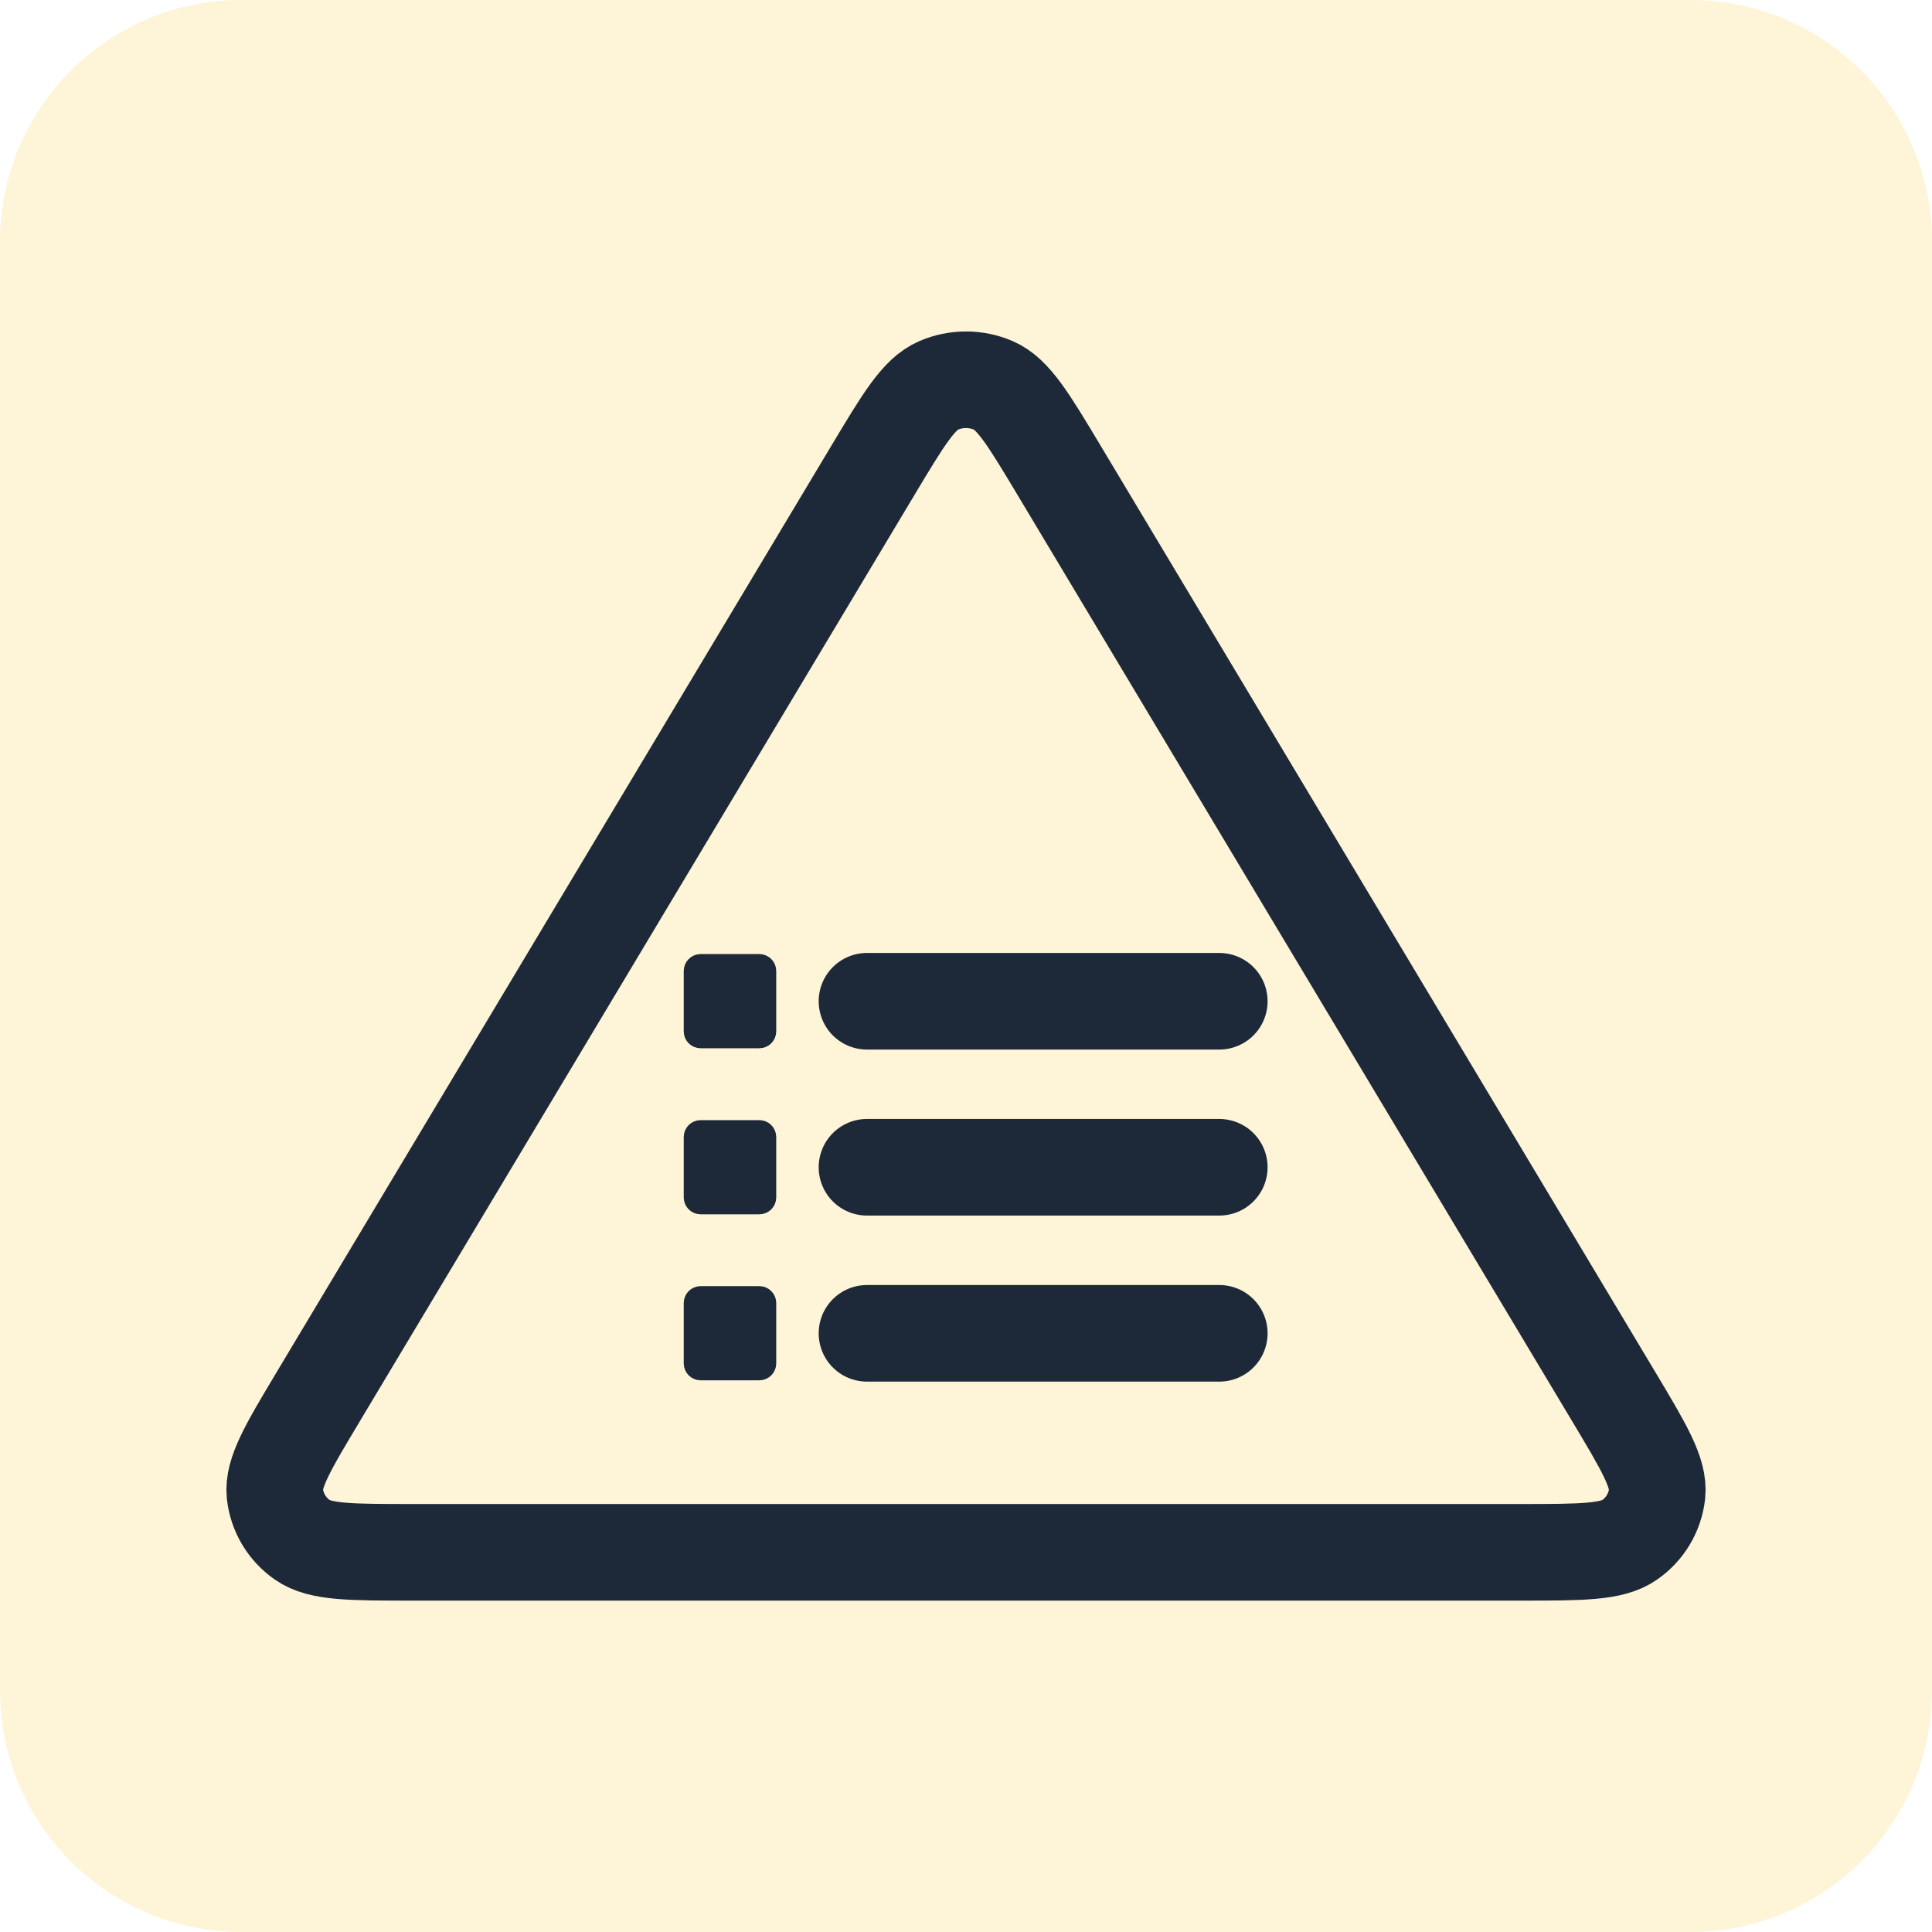
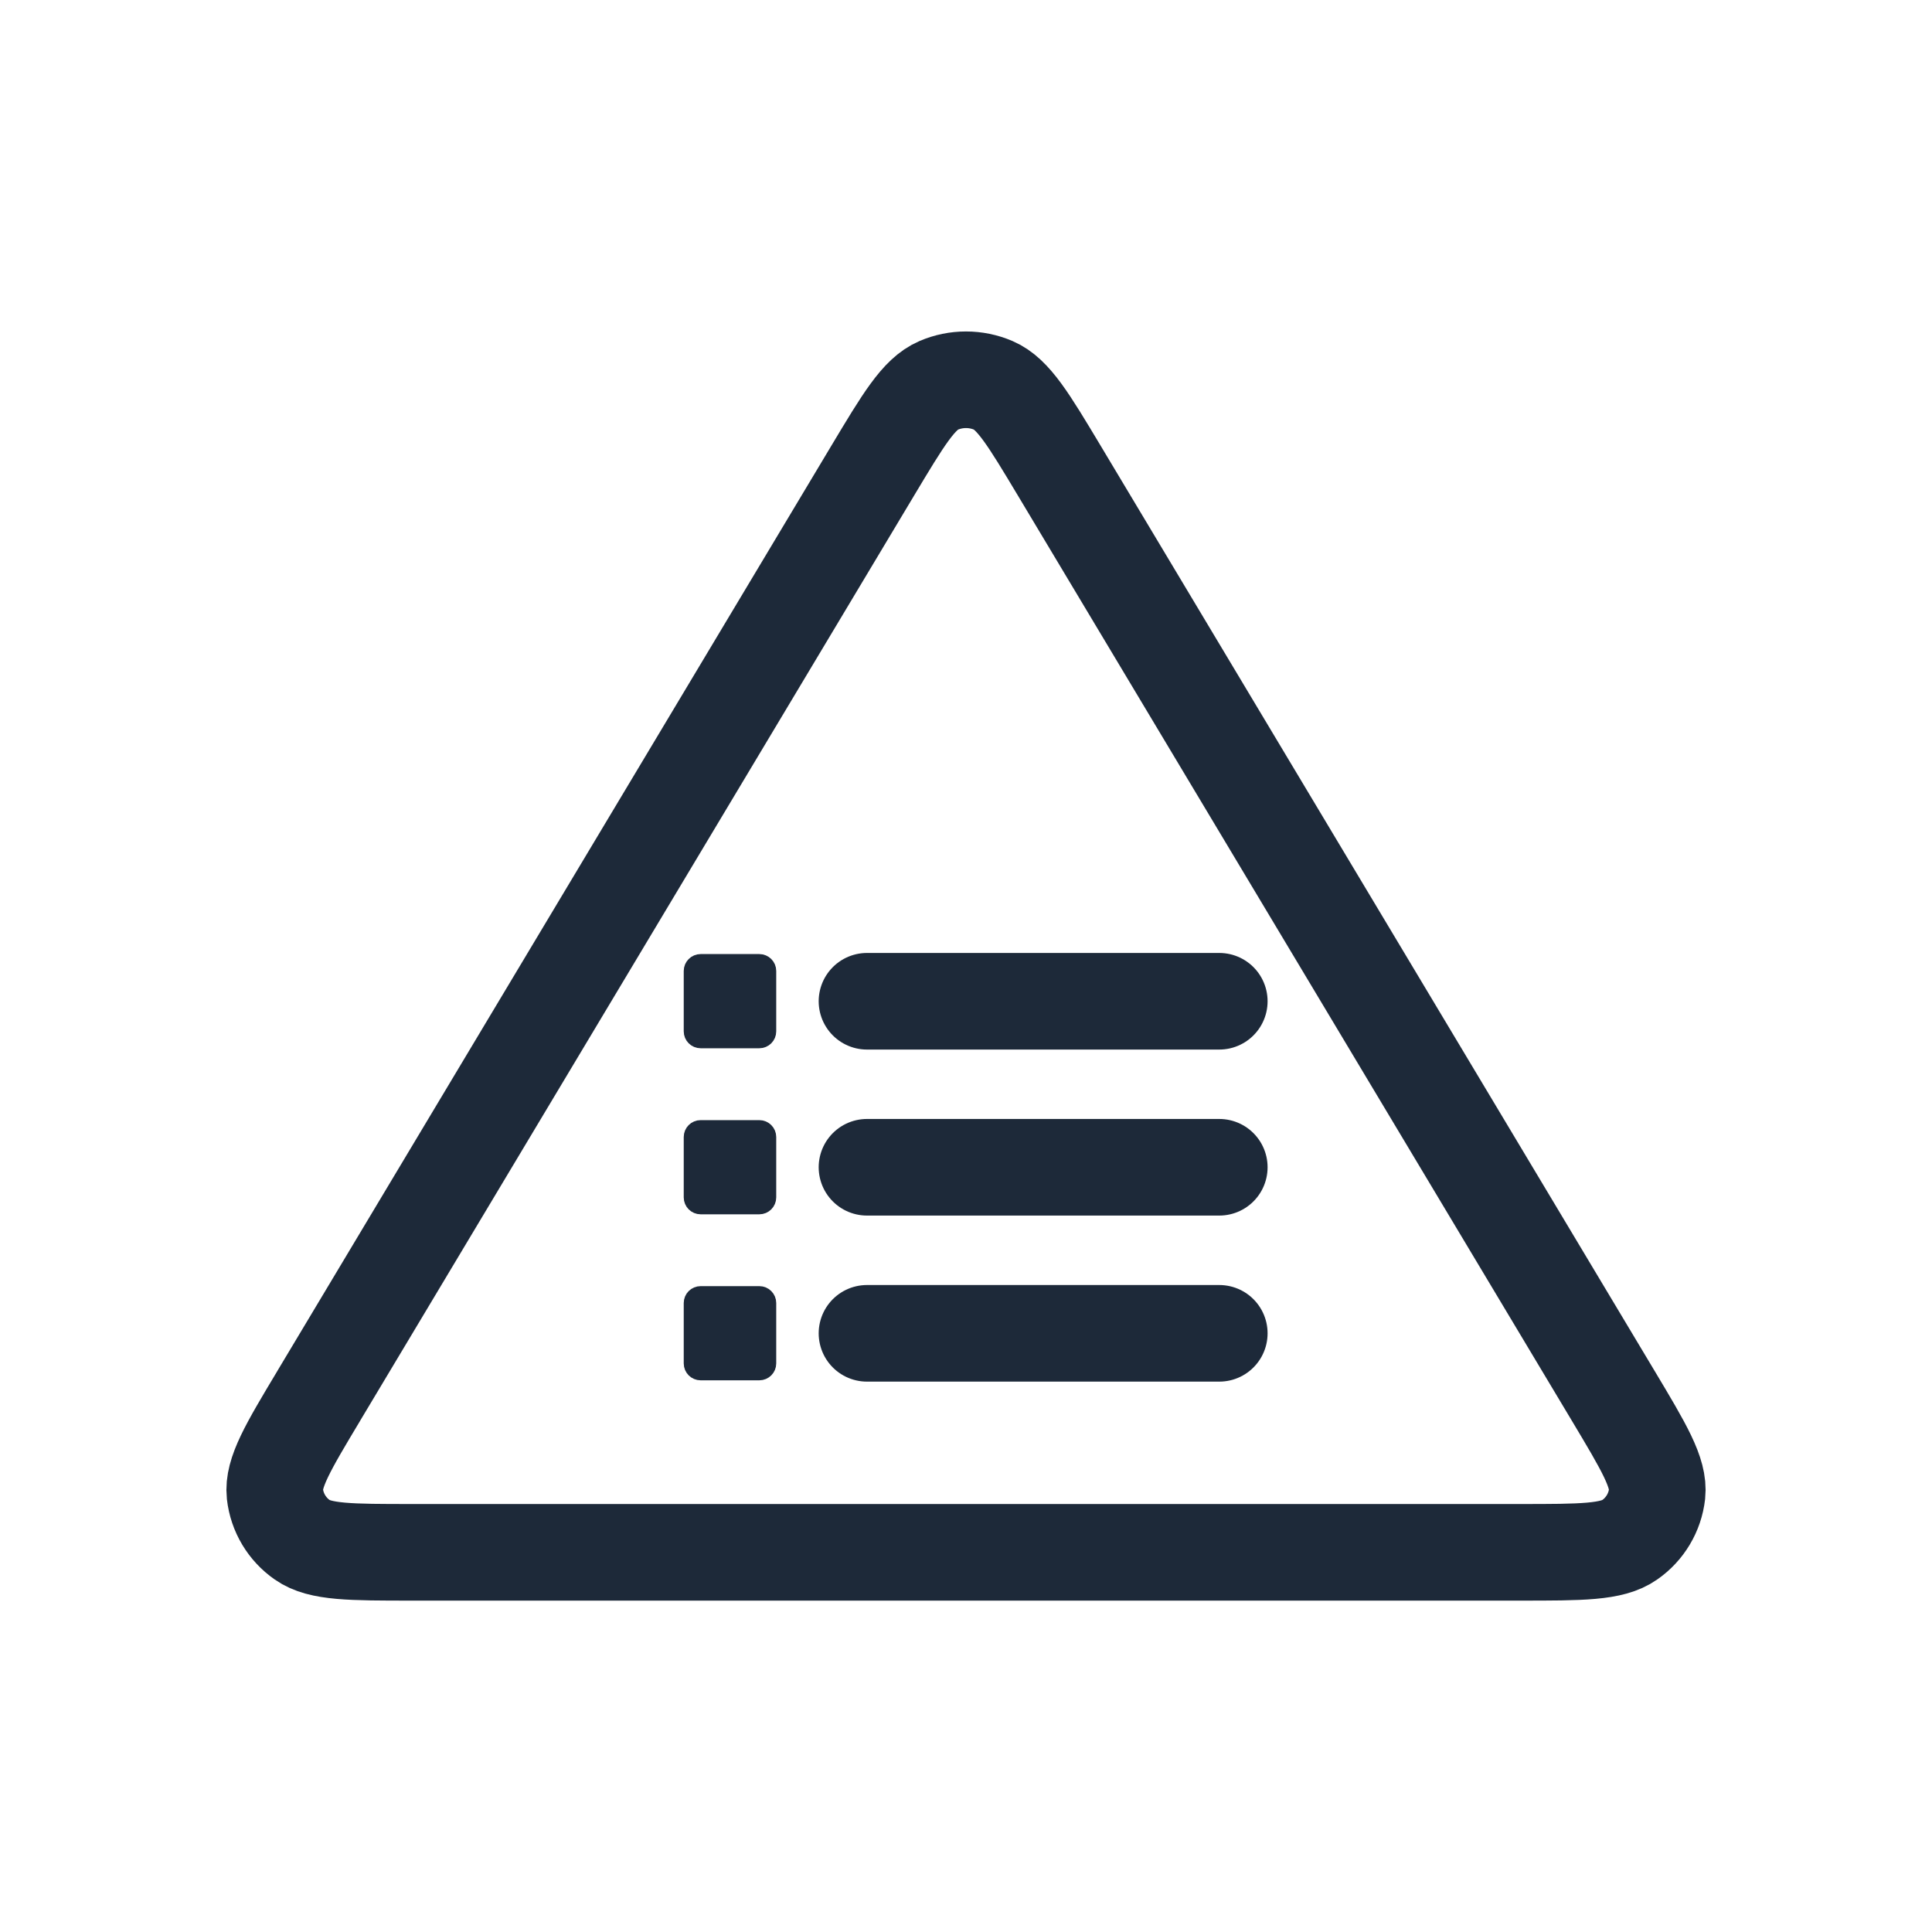
<svg xmlns="http://www.w3.org/2000/svg" width="40" height="40" fill="none" viewBox="0 0 40 40">
-   <rect width="40" height="40" fill="#fef4d7" rx="5" />
  <path stroke="#1d2939" stroke-linecap="round" stroke-linejoin="round" stroke-width="2" d="m6.599 28.9 11.47-19.156c.634-1.058.95-1.587 1.364-1.765a1.44 1.44 0 0 1 1.134 0c.413.178.73.707 1.364 1.765L33.401 28.9c.636 1.063.954 1.594.907 2.03a1.34 1.34 0 0 1-.567.95c-.366.259-1.001.259-2.271.259H8.53c-1.27 0-1.905 0-2.271-.258a1.34 1.34 0 0 1-.567-.95c-.047-.437.27-.968.907-2.03m18.645-1.296H17.95" />
  <rect width="1.665" height="1.7" x="14.281" y="26.753" fill="#1d2939" stroke="#1d2939" stroke-width=".25" rx=".225" />
  <path stroke="#1d2939" stroke-linecap="round" stroke-linejoin="round" stroke-width="2" d="M25.244 24.167H17.95" />
  <rect width="1.665" height="1.7" x="14.281" y="23.316" fill="#1d2939" stroke="#1d2939" stroke-width=".25" rx=".225" />
  <path stroke="#1d2939" stroke-linecap="round" stroke-linejoin="round" stroke-width="2" d="M25.244 20.73H17.95" />
  <rect width="1.665" height="1.7" x="14.281" y="19.878" fill="#1d2939" stroke="#1d2939" stroke-width=".25" rx=".225" />
</svg>
